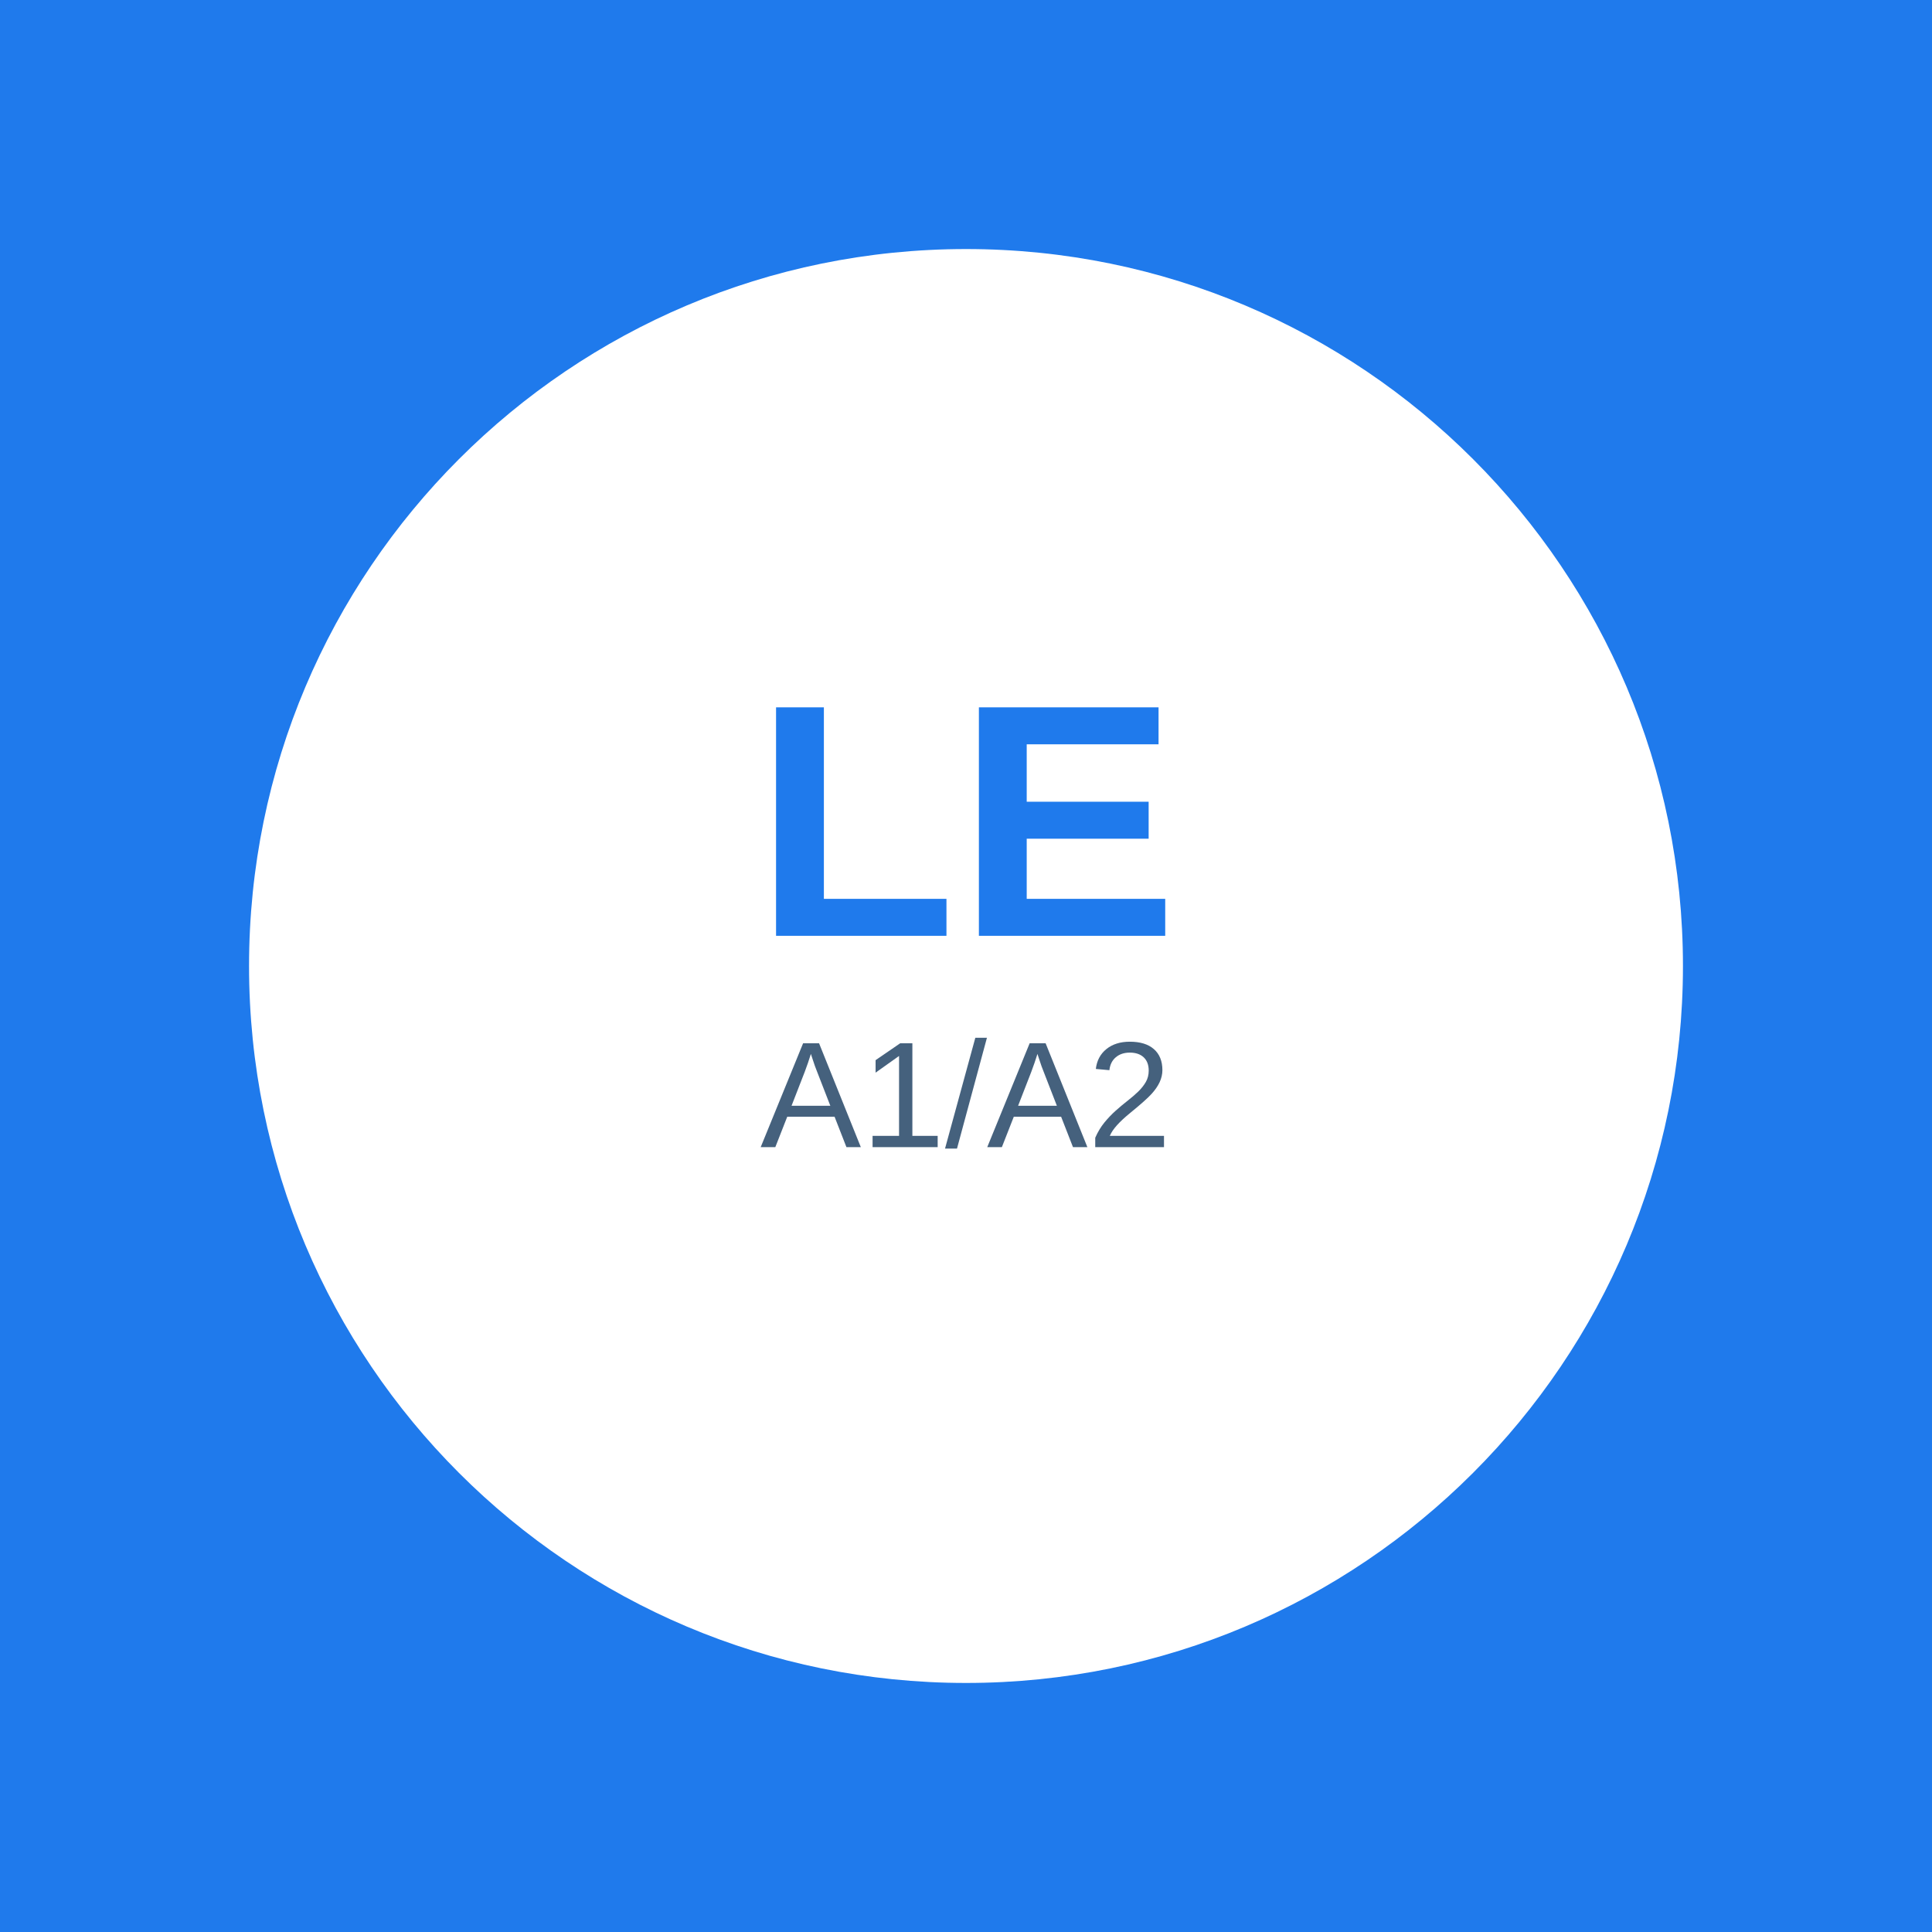
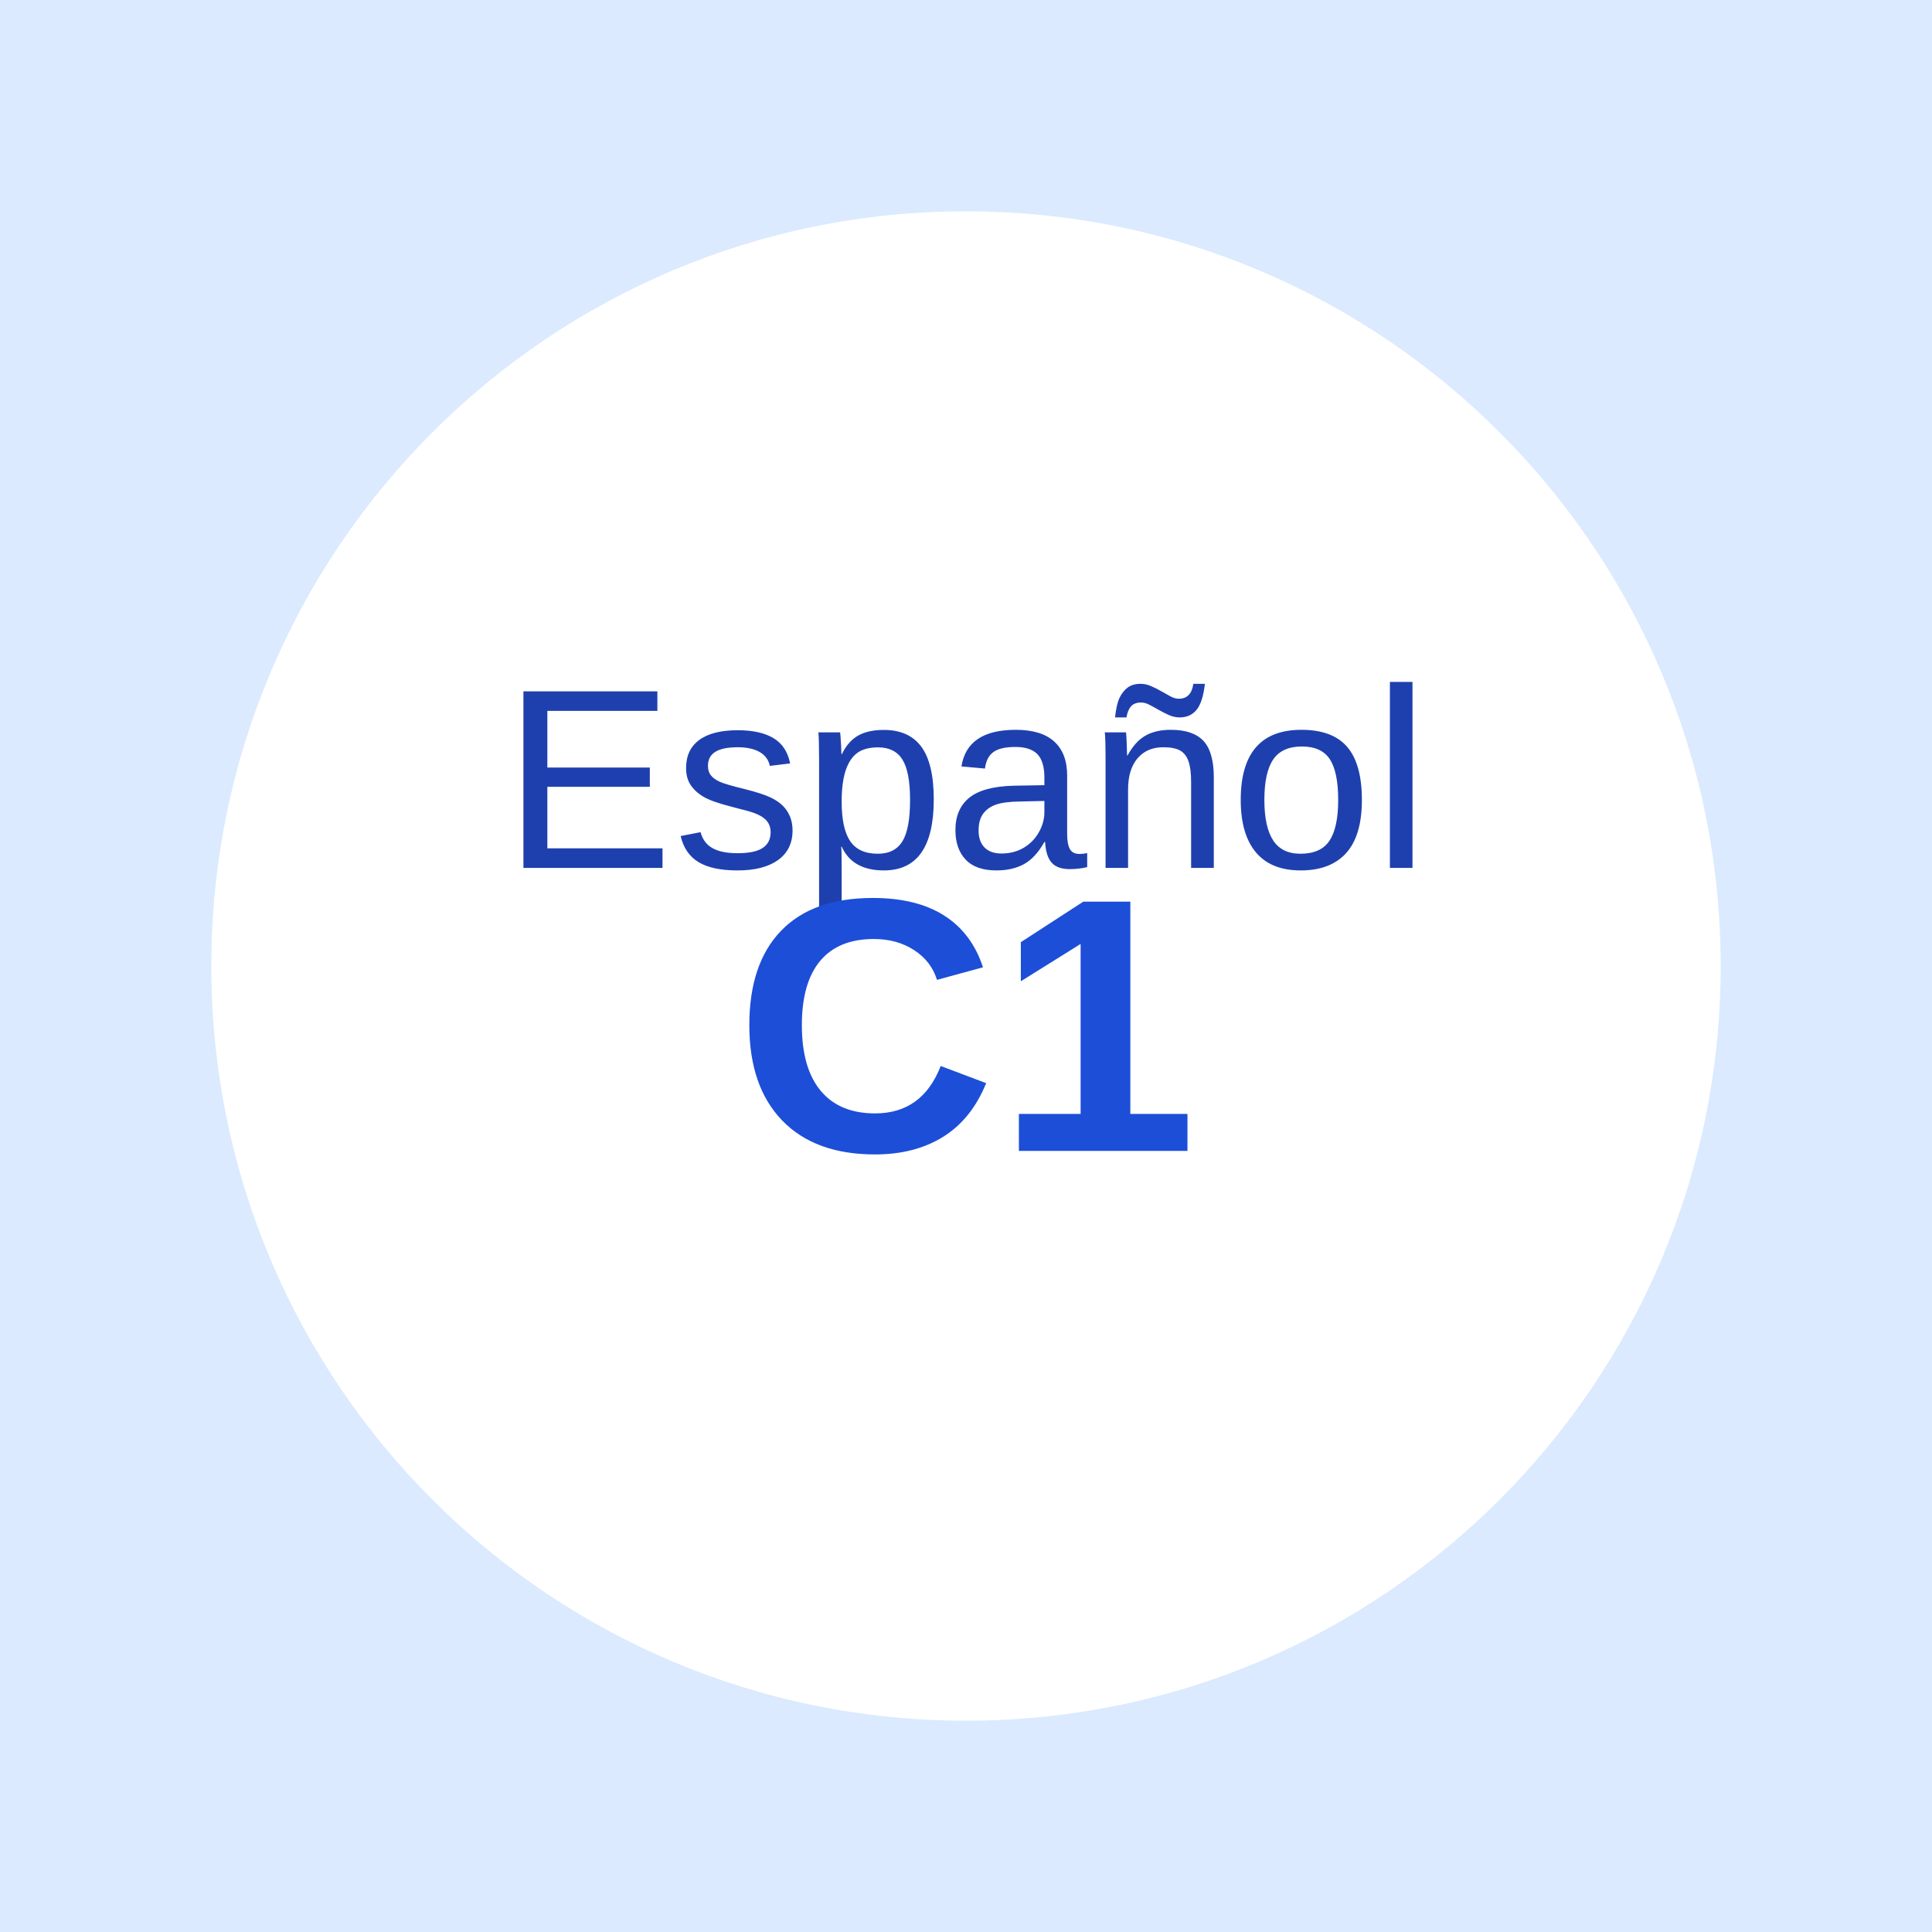
<svg xmlns="http://www.w3.org/2000/svg" viewBox="0 0 512 512">
-   <rect width="512" height="512" fill="#1f7aec" />
-   <circle cx="256" cy="256" r="190" fill="#ffffff" />
-   <text x="256" y="248" text-anchor="middle" font-size="88" font-family="Arial, sans-serif" fill="#1f7aec" font-weight="700">LE</text>
-   <text x="256" y="304" text-anchor="middle" font-size="40" font-family="Arial, sans-serif" fill="#45617d">A1/A2</text>
+   <rect width="512" height="512" fill="#dbeafe" />
+   <circle cx="256" cy="256" r="200" fill="#ffffff" />
+   <text x="256" y="230" text-anchor="middle" font-size="68" font-family="Arial, sans-serif" fill="#1e40af">Español</text>
+   <text x="256" y="305" text-anchor="middle" font-size="96" font-weight="700" font-family="Arial, sans-serif" fill="#1d4ed8">C1</text>
</svg>
